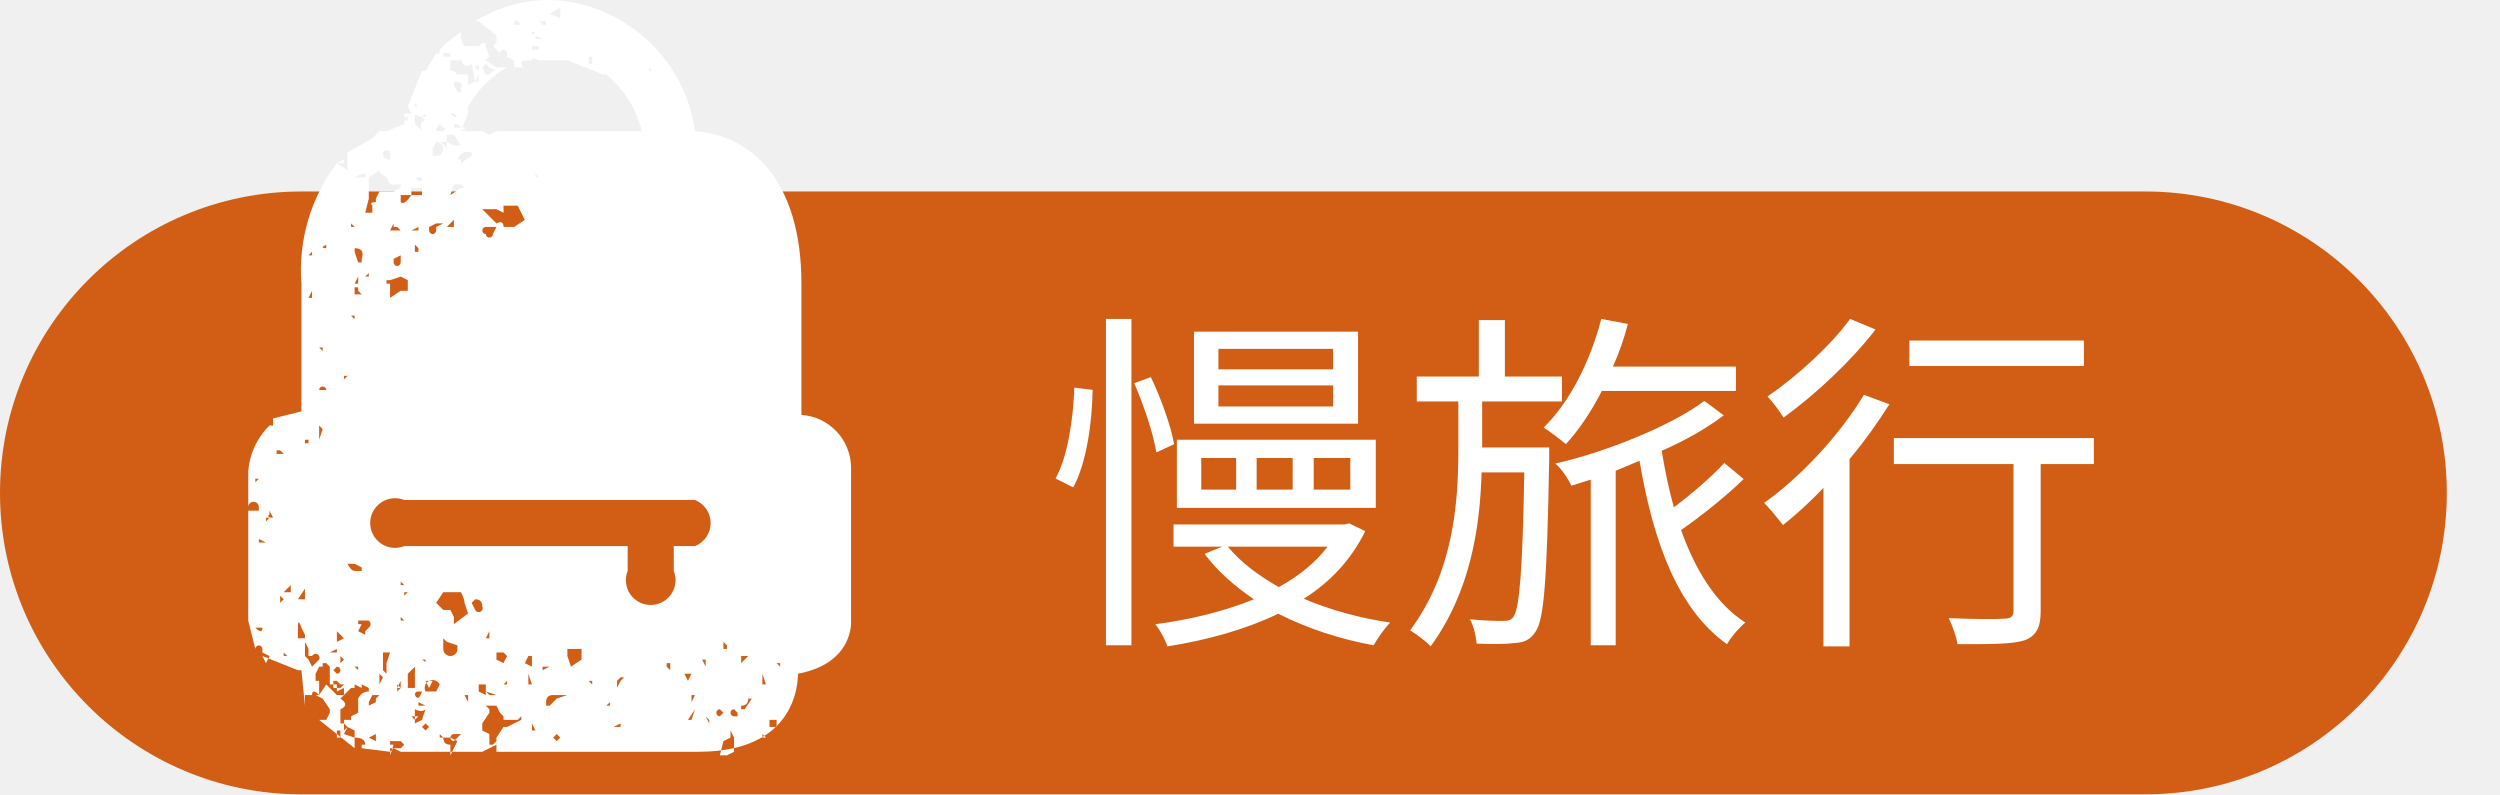
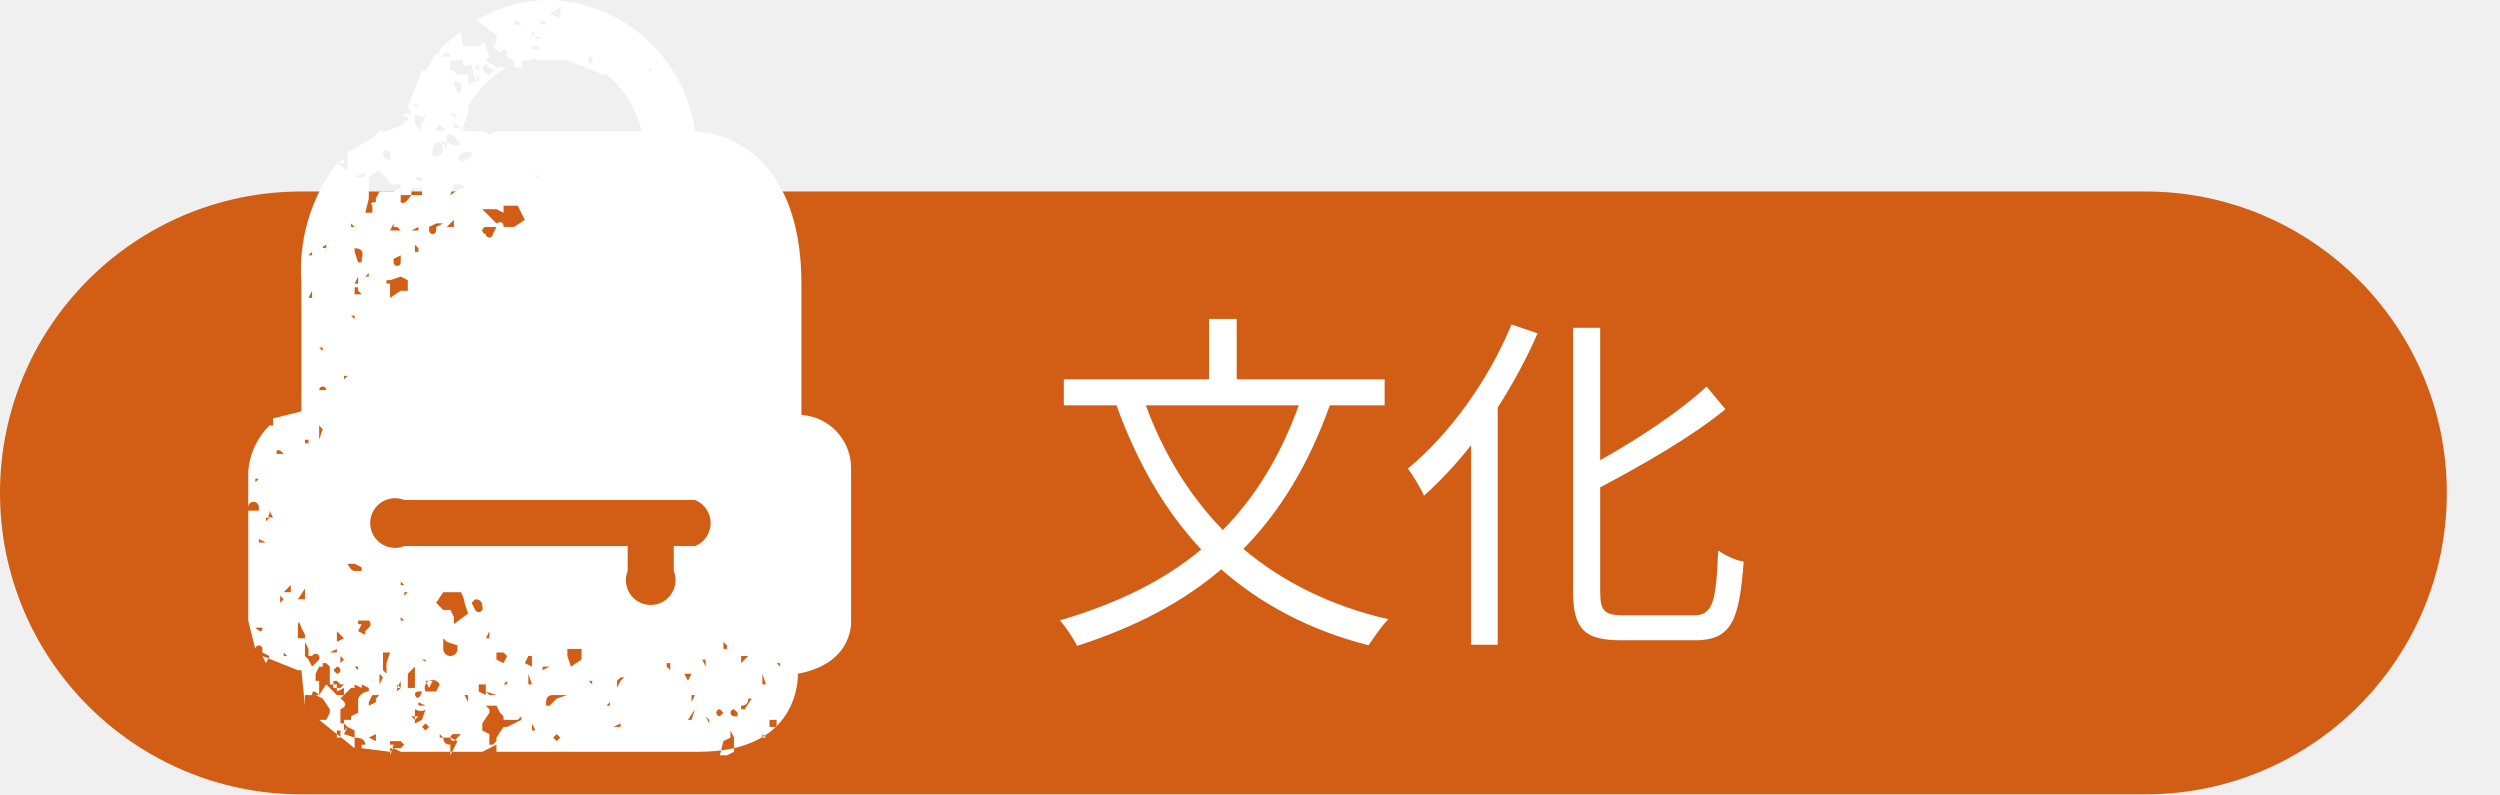
<svg xmlns="http://www.w3.org/2000/svg" class="design-iconfont" viewBox="0 0 70.5 22.4">
  <defs>
    <clipPath id="a">
      <path fill="#fff" d="M0 0h17v21.4H0z" />
    </clipPath>
  </defs>
  <g transform="translate(-30 -1990.6)">
    <rect width="69" height="17" fill="#d15e14" rx="8.5" transform="translate(30 1996)" />
    <text fill="#fff" font-family="OPPOSans-B,OPPOSans" font-size="10" transform="translate(48.5 1998)">
-       <tspan x="11" y="10">慢旅行</tspan>
+       <tspan x="11" y="10">文化</tspan>
    </text>
    <g fill="#fff" clip-path="url(#a)" transform="translate(37 1990.6)">
      <path d="M15.5 19c1.6-.3 1.5-1.5 1.5-1.5v-4.3a1.5 1.5 0 0 0-1.4-1.5V8c0-3-1.5-4.2-3-4.3A4.3 4.3 0 0 0 8.6 0a4 4 0 0 0-2.2.6h.1L7 1v.2l-.1.1.2.2a.1.1 0 0 1 .2 0v.1l.2.1v.2h.3a.1.1 0 0 1 0-.2H8q0-.1.2 0H9l1 .4h.1a3 3 0 0 1 1 1.6H8q-.2 0-.2 0H7l-.2.1-.2-.1H6l.2-.5V3a3 3 0 0 1 1.1-1.1H7l-.3-.2h-.2V2l-.1-.1.4-.3-.1-.3q0-.2-.2 0h-.4Q6 1.2 6 1V.9l-.4.3-.2.2q0 .2-.1.1L5 2V2h-.1l-.4 1 .1.2.3.1.1.1q-.2 0-.1.3l-.2-.2v-.3h-.3v.1h.1v.1q0 0-.1 0v.1l-.5.2h-.2l-.2.2-.7.4v.5l-.3-.2a5 5 0 0 0-1 3.4v3.6l-.8.2v.2H.6V12a2 2 0 0 0-.6 1.3v.2h.1H0v.8a.1.1 0 0 1 .3 0v.1H0v3.1l.2.8a.1.1 0 0 1 .2 0v.2l1 .4h.1l.1 1v-.3h.2q0-.2.2 0v-.4h-.1V19l.1-.2h.1v-.1h.1l.1.1v.5h.2v.2l.2-.1v.2h-.2l-.3-.3-.2.3h-.1l.2.1.2.3v.1l-.1.2q-.1 0-.2 0l1 .8v-.3l-.3-.1.1-.2.2.1v.2q.3 0 .3.2h-.1v.1l.8.1.1-.1.2.1h2.3l.4-.2v.2h5.7c3 0 2.8-2.3 2.8-2.3m.8-.8v.2zm-.2 0v.1zm-.4-.7v.1m-9-17V.4m.8.3q0-.2.1-.1l.1.1zm.1.7h.1m0-.3V1zM8 1V.9h.1zm.2.4H8v-.1h.2zm.1-.3h-.2V1zm0-.4L8.2.6h.2v.1zm.5-.2L8.5.4l.3-.2zM9 1l.1-.2zm0-.4H9zl.1-.1zm.6 1.2v-.2h.1q0 0 0 .2m-3.1.1.1-.1.1.1Q7 2 7 2h-.1l-.1.1h-.1M4.8 3h-.1v-.1zm.2.3h-.1l.1-.1zM2.6 20.8h-.1v-.2h.1zm12.3-2.1h.1v.1zm-.5 0v.2zm0 .5h.1zm-.5-.7h.2l-.2.2zm-.2 1.5.1.1v.1h-.1a.1.1 0 0 1 0-.2m-.3-1.9.1.1v.1h-.1zM11.4 2V2h-.1v-.1zM9.2 4h.3V4h-.3m-.7 1zL8.3 5m-.2-.1.1.1h-.1zm-.7-.6v.1zm-.8 1.6H7l.2.1v-.2h.4l.2.4-.3.2h-.3q0-.2-.2-.1zm.3.7a.1.1 0 0 1-.2 0 .1.1 0 0 1 0-.2H7zm-.9-3h.1v.1m-.2.8a.3.3 0 0 1 .4-.2v.1l-.3.2q0 0 0-.1m0 .7.1.1H6l-.3.2.1-.3zm-.2 1.2h-.2l.2-.2zM5.4 4h.2v.3q0-.2-.2-.3m-.3 0v-.1zm.2 2.3h.2l-.2.1v.1a.1.1 0 0 1-.2 0v-.1zM5.6 4v-.2h.2l.2.3h-.2zm.1-.8h.1l.1.1h-.1m.2.3h-.2v-.1h.1m.1-.9zh-.1l-.1-.2v-.2.1q.3 0 .2.2m0-1q0 .5.3.3l.1.5.1-.2v.2h-.2.1l-.2.1v-.3h-.3L5.8 2h-.1v-.3H6m-.5-.2h.2v.1h-.2m0 2q.1 0 0 .1h-.1q-.2 0 0-.2m0-1.6zl-.1-.1m0-.3v.1m-.1 2.6.1-.2a.2.2 0 0 1 0 .4h-.1zM5 3.5v.1zm0 2.7h-.2zm0-1.5h-.2zm-.1.3v.1h-.1l-.1-.1zm-.3.3h.3v.2h-.3zm0 1.4zm0-.2.2-.1v.1zm.1.4.1.1v.1h-.1zm-.4-1.4h.3q-.2.3-.3.2zm0 1.7v.2a.1.1 0 0 1-.2 0v-.1zm0-.2h.1zm0 .8.2.1v.3h-.2L4 8.4V8h-.1v-.1H4zm0-1.3h.1zH4l.1-.2q0 0 0 .1 0 0 .1 0M4 4V4h-.1zm0 .4v.1q-.2 0-.2-.2a.1.1 0 0 1 .2.1m-.8.5h.1V5h.1l.3-.2q0 .1.2.2l.1.2h.3v.1l-.2.1h-.4l-.1.2v.1q-.2 0-.1.1V6q0 0-.1 0h-.1l.1-.4V5L3 5zm.7 14v.1l-.1-.1v-.5H4l-.1.3zm-1-10h.1V9zM3 18.8l.1.1zm0-2.9H3l.2.1v.1H3q-.1 0-.2-.2m.4-8.5h-.1L3 7.1v-.1q.3 0 .2.3m0 1H3v-.2h.1q0 0 0 .1m0-.4v.2h-.1V8m0 10.8h.1v.1zm.1-1 .1-.2h.2-.3v-.1h.3q.1.1 0 .2l-.1.1v.1zm.2-10 .1-.1v.1m0 .7zm0 .7h-.1m-.3-2.6v.1H3zm0-.2h-.1v-.1zM2.7 6h.1V6zm0 12.6-.1.1v-.2zm0-.6-.2.1v-.3zm0-.5v.2zm0-6.9h.1l-.1.1zm0-4h.1m-.1 3.3h-.2q0 0 .1 0M2 11a.1.1 0 0 1 .2 0L2 11zm.2.7H2zm-.4-3.3h-.1l.1-.2zm0 6.2h-.2zm0-7h-.1zm0-.5v.1h-.1zm0 2.6h-.1Zm-.2 2.7h.1q0 0 0 .1 0 0-.1 0zm0 4.2v.3h-.2zM1 13.1v.1zm0-.3H.8v-.1h.1m-.1 1.5H.7m-.1.2.1.2q-.2 0-.1-.1m-.1.8H.3v-.1m-.1-1.6v-.1h.1zm0 4.4-.1-.1zm0-2.3.2-.1zm0 2h.2q0 .2-.2 0m.3 1-.1-.2v-.1l.2.1zm0-4v-.1h.1M.9 17v-.2l.1.1zm.1 1.9v-.2zm0-.4v-.1l.1.1zm.2-1.8H1l.2-.2zm.2 1.8v-.1Zm.4.4v-.2zm0-.1-.1-.2-.1-.1v-.5h-.2v-.3q0-.3.1 0l.1.2q0 .2 0 .2l.1.2q0 0 0 .2h.1a.1.1 0 0 1 .2.1zm.2-6.4V12l.1.1zm0-2.6h.1v.1ZM2.3 7h-.1q-.2 0 0-.1 0 0 0-.1 0 0 0 .2m.2 1.5h-.1zm-.1 9.9.2-.1v.1zm.2.4a.1.1 0 0 1 0 .2l-.1-.1m.2.5h-.2v-.2h.1l.1.1h.1zm.1 1.2v-.2l.1.1zm.2.2v-.1zm0-.6v.1h-.2v.1h-.1V20s.3-.1 0-.3l.3-.3H3v-.1l.2.1v-.1l.2.1v.1q-.2 0-.3.2v.4m.2.4v-.1zm.3.4-.2-.1.2-.1zm0-1.2v.1l-.2.1v-.1l.1-.2h.2m0-.3V19l.1.1zm.3 2L4 21h.1zm.4-.3-.1.1h-.3v-.2h.3zm-.1-1.8v.2h-.1zm0-.2h.1zm.1 1.5v.2zm0-3.7zv-.1h.1zm0-.3h-.1v-.1zm0 1h-.1v-.1m0 2-.1.1v-.2zm.4.9-.1-.1h.2m-.1-.6q0-.1.1-.1h.1q-.1.3-.2.1m.3-.4h.2l-.1.2zm0 .7h-.2q0 0 0-.1zm.2-1.1-.3-.2H5q0 .2 0 .2m-.3.4v.2h-.2V19l.2-.2zm0 1.8V20q.2.1.3 0l-.1.3-.2.1v.5m.3-1.2h.1zM5 21h-.2zl.1-.1zm0-.4-.1-.1.1-.1.1.1m0 .7.1-.2zm.2-1.7H5a.2.2 0 0 1 .4-.2zm.4 1.8h-.2zV21q-.2 0-.2-.2h.2l.2.1zm-.2-.5h-.1v-.1zm0-2.3V18l.1.1.3.1v.1a.2.2 0 0 1-.4 0zm.2 1.2v-.1Zm0-.2v-.1Zm.1 1.4a.1.1 0 0 1 0-.2H6zm0-3.3v-.2l-.1-.2h-.2l-.2-.2.2-.3H6q.1.2.1.3l.1.3zm.4 2v.2l-.1-.2zM6.3 17l.1-.1q.2 0 .2.2a.1.1 0 0 1-.2.1zm.2 2.5v-.2h.2v.3zm.7-.8-.2-.1v-.1q0 0 0-.1h.2l.1.1zm.1.5v.1h-.1zm-.1-.4H7m0 .8h-.2l-.1-.1zM6.8 18h-.1l.1-.2zm.9 2.3-.4.2h-.1l-.2.3v.1l-.1.1h-.1v-.3l-.2-.1q0-.1 0-.2l.2-.3V20l-.1-.1H7l.1.2.1.1v.1h.4l.1-.1m-.2-1.4h.2zm.5 2v-.2zm0-1.5h-.1V19zv.1m-.3-.5h.1m0-.2.1-.2H8v.3zm.3 1.9H8v-.2zm0-1.7.1.1zm.2 1.8v-.1zm0-.5V20zm0-1.3v-.1h.2zm.4 2-.1-.1.1-.1.1.1zm0-1.2-.1.1-.1.1h-.1v-.1q0-.2.2-.2H9m.1-.8v.1q0 0 0-.1l-.1-.3v-.2h.4v.3zm0 .5V19zm.3 2V21v.2m.1-1.7v-.2zm.1-.3h.1v.1m.1 1.6q0 0 0-.1zm.3-1 .1-.1v.1m.3.6zh-.2l.2-.1zm0-1.3-.1.2v-.2l.1-.1q0 0 .1 0m-.2-.5zh.1zm.6 2.2v-.2zm.3-1.3zv-.1Zm0-.2zV19Zm.3 1v-.2zm0-.2v-.2zm.3-1.2-.1-.1v-.1h.1zm.6 2v-.1zm0-.6h-.1l.2-.3zm-.2-1.3h.2l-.1.2zm.2.8v-.2h.1zm.3-1.2h.1v.2zm.1 1.6.1.1v.1H13zm0 .5h.1m-.6-5.3H12v.7a.7.7 0 1 1-1.3 0v-.7H4.4a.7.7 0 1 1 0-1.3h8.2a.7.7 0 0 1 0 1.3m.7 4.8a.1.1 0 0 1 0-.2l.1.1zm.4 1-.2.1h-.2l.1-.4.2-.1v-.2l.1.2v.4M14 20zh-.1v-.1q.2 0 .2-.2h.2-.1zm.4.8-.1-.1zm.2 0h-.1v-.1zm0-1.5h-.1V19zm.1 1zh.2v.2h-.2z" />
      <path d="M2.7 4.6v-.1l-.2.1z" />
    </g>
  </g>
</svg>
